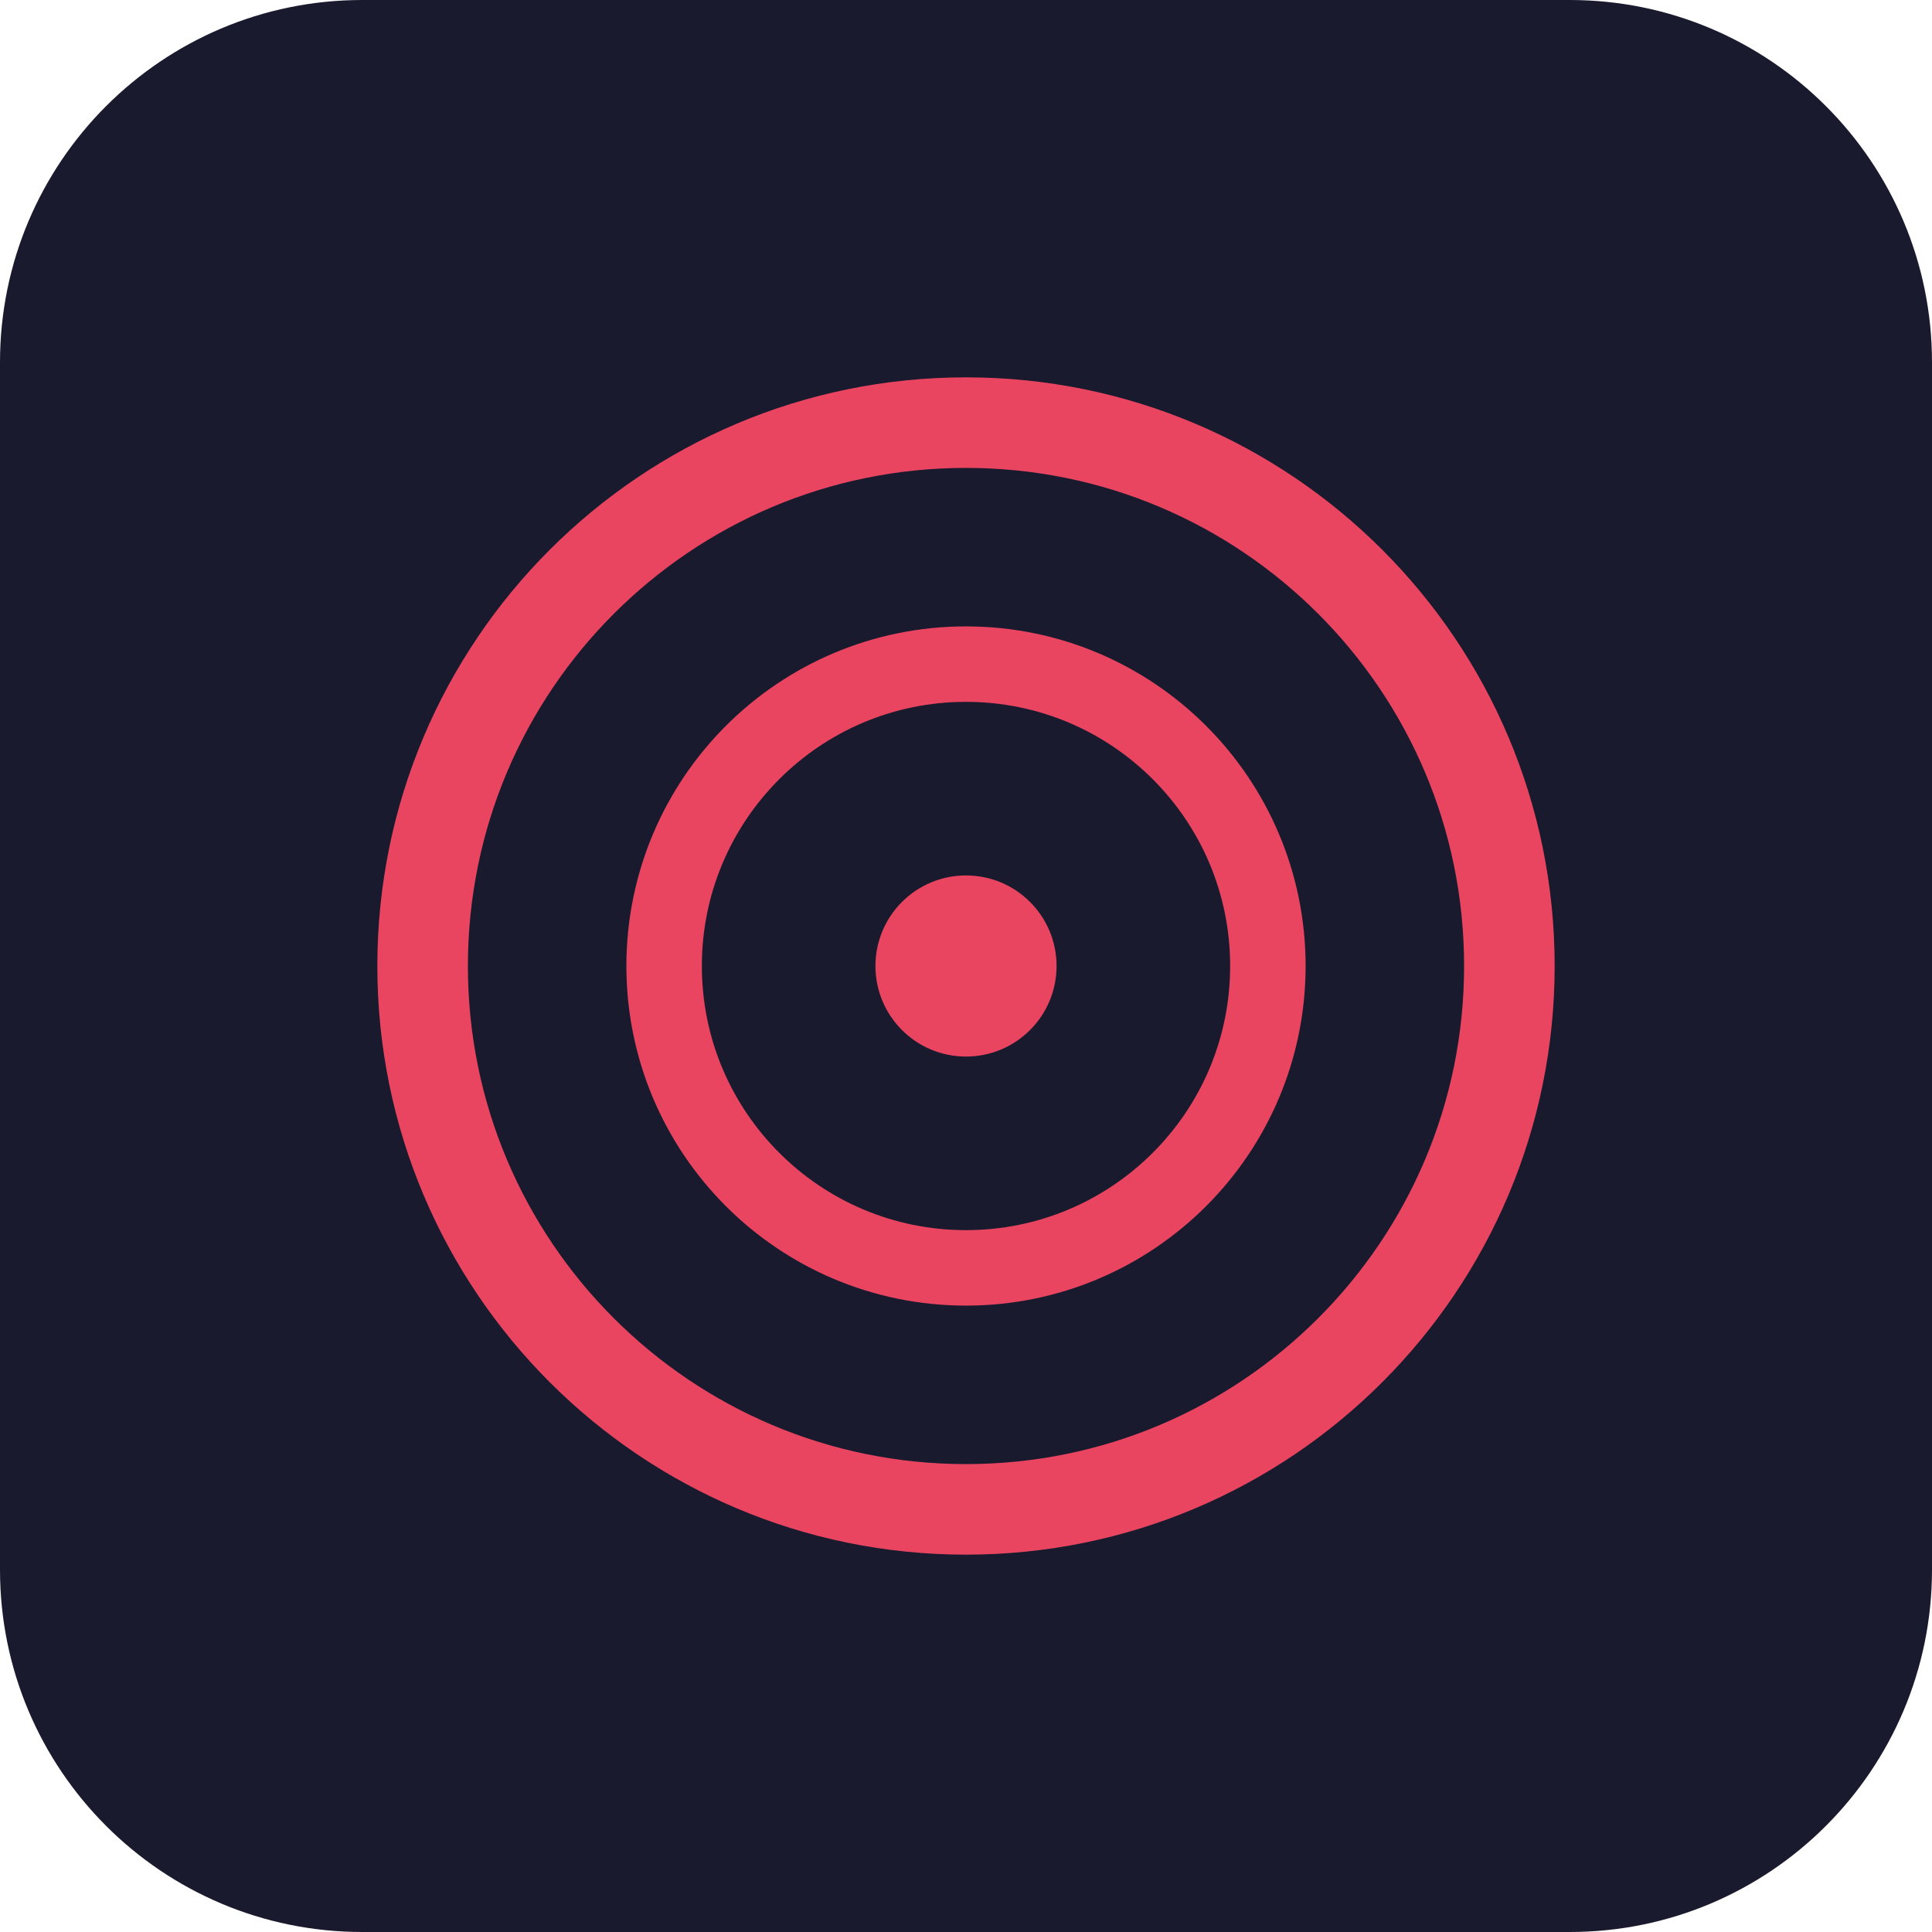
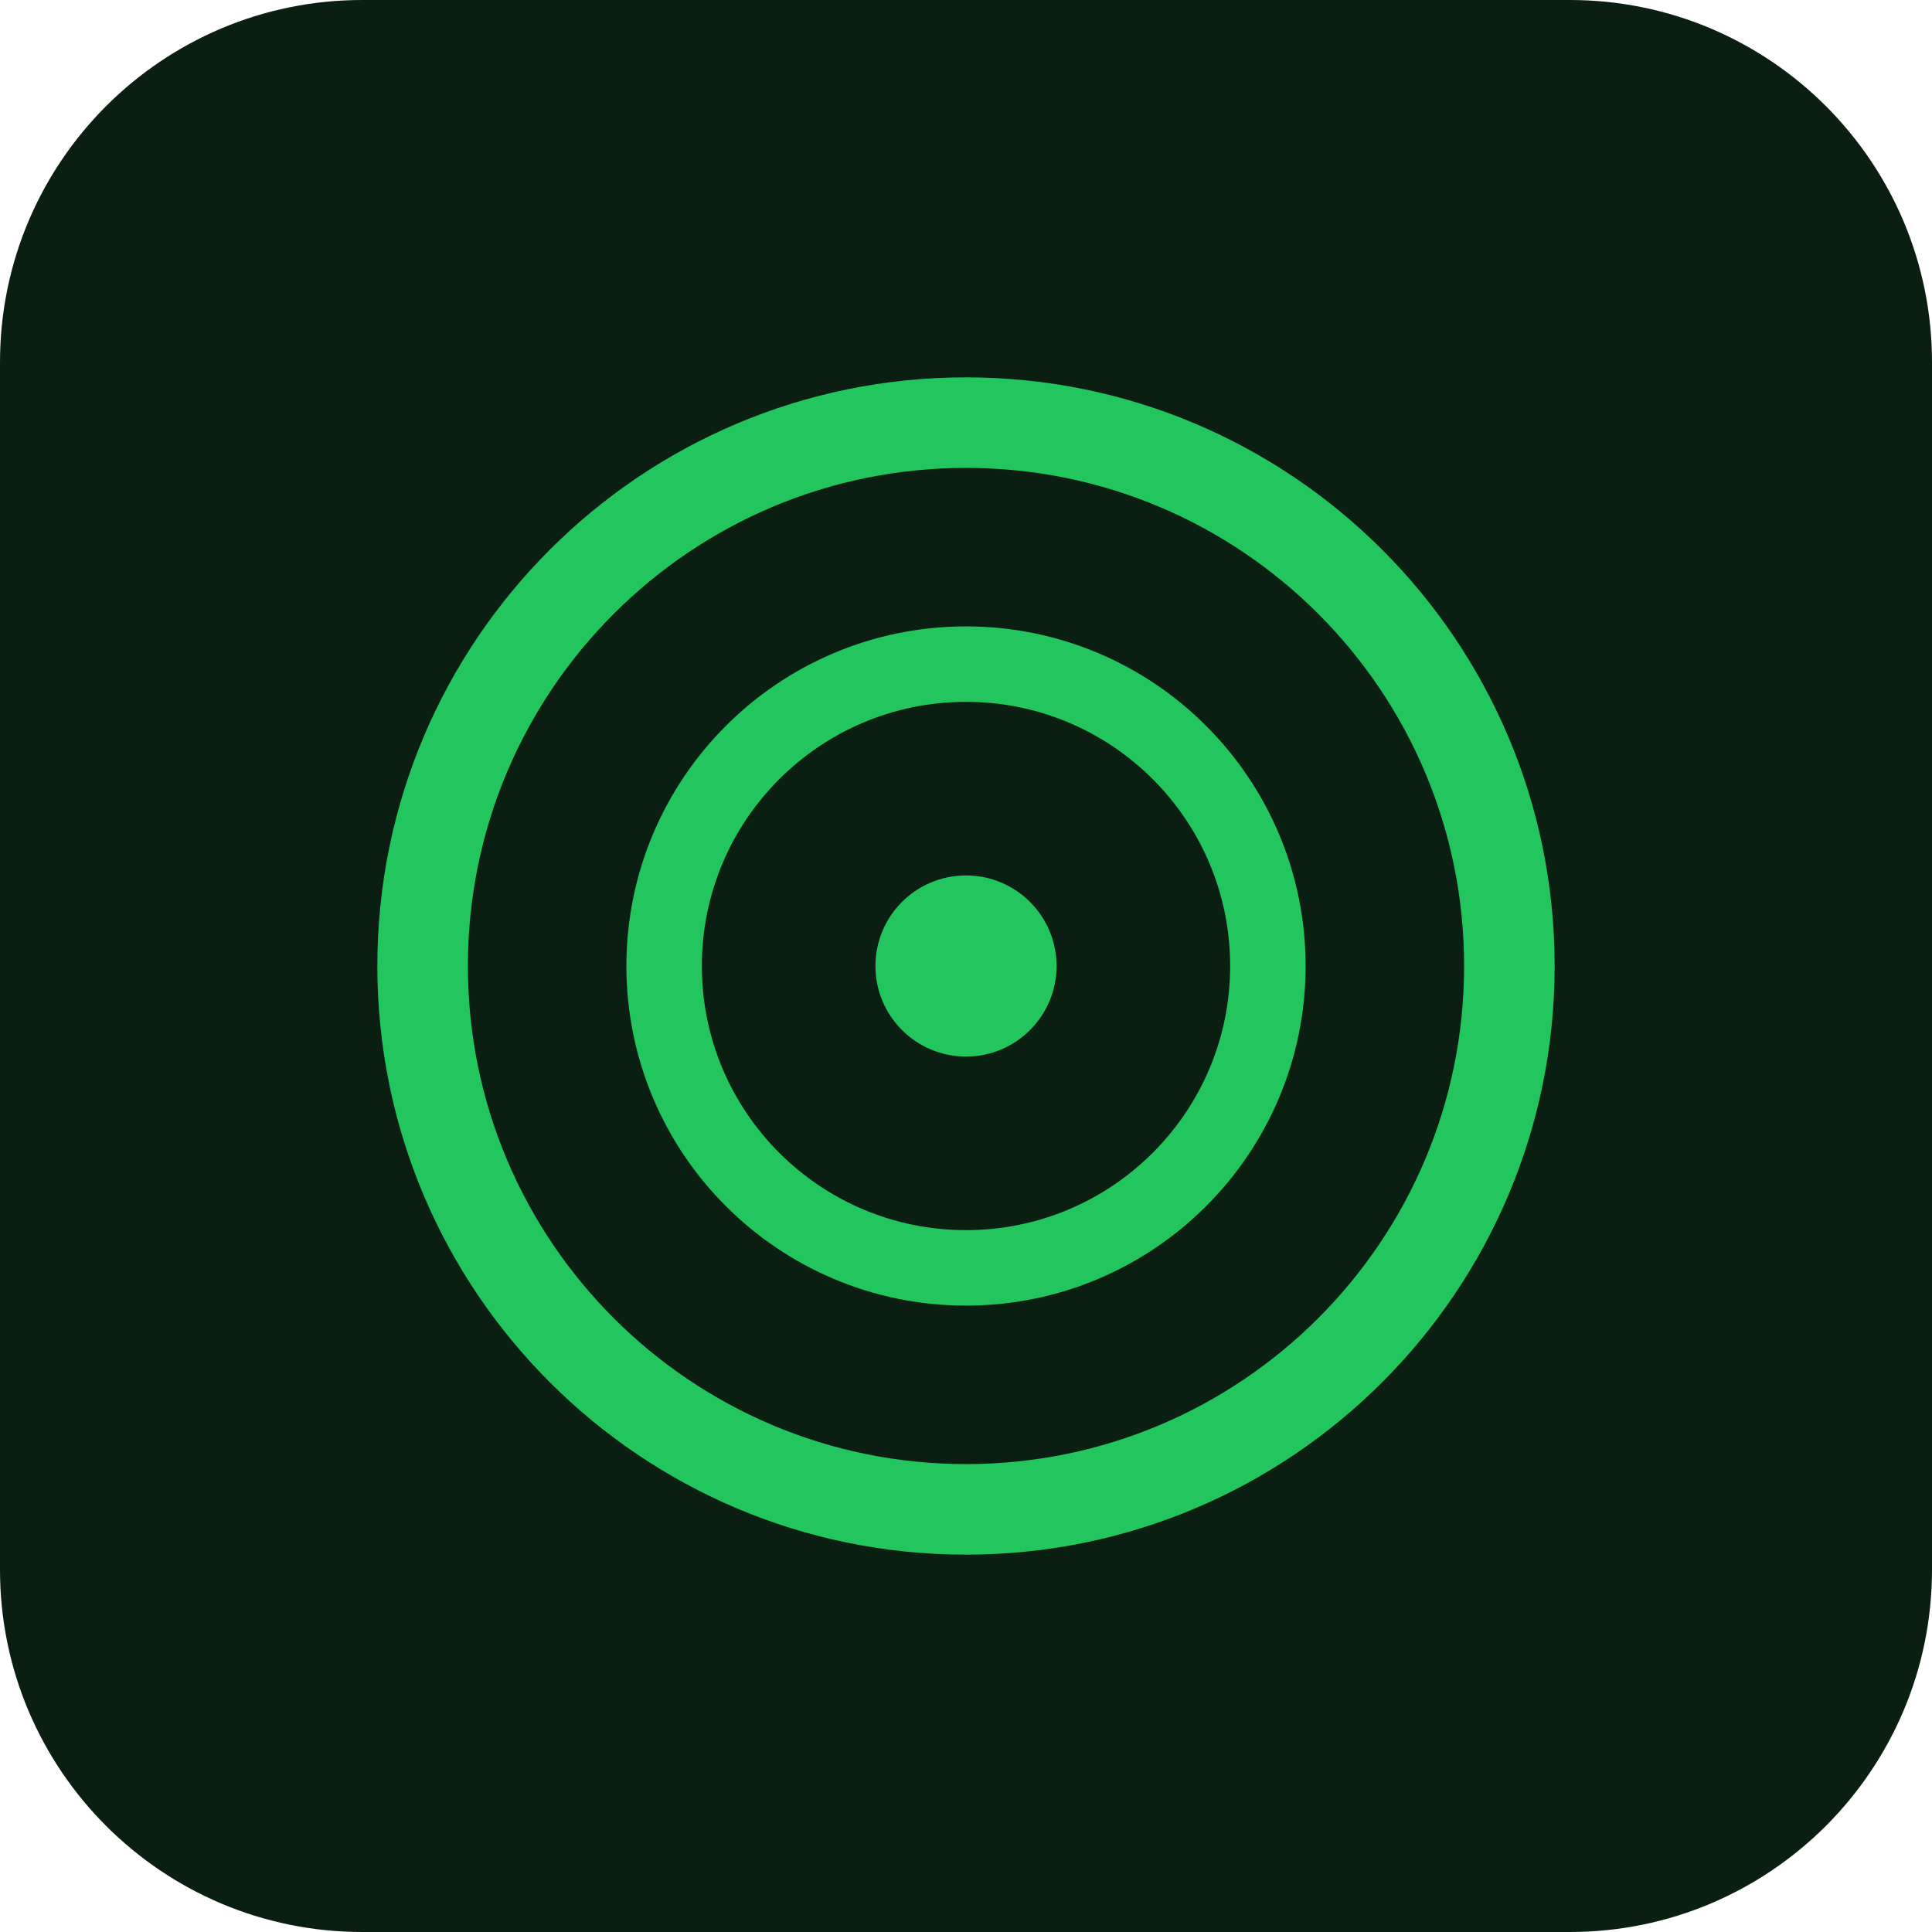
<svg xmlns="http://www.w3.org/2000/svg" viewBox="0 0 64 64">
-   <rect width="64" height="64" rx="12" fill="#1a1a2e" />
-   <circle cx="32" cy="32" r="18" fill="none" stroke="#e94560" stroke-width="3" />
-   <circle cx="32" cy="32" r="10" fill="none" stroke="#e94560" stroke-width="2.5" />
-   <circle cx="32" cy="32" r="3" fill="#e94560" />
+   <rect width="64" height="64" rx="12" fill="#0a1f12" />
+   <circle cx="32" cy="32" r="18" fill="none" stroke="#22c55e" stroke-width="3" />
+   <circle cx="32" cy="32" r="10" fill="none" stroke="#22c55e" stroke-width="2.5" />
+   <circle cx="32" cy="32" r="3" fill="#22c55e" />
</svg>
